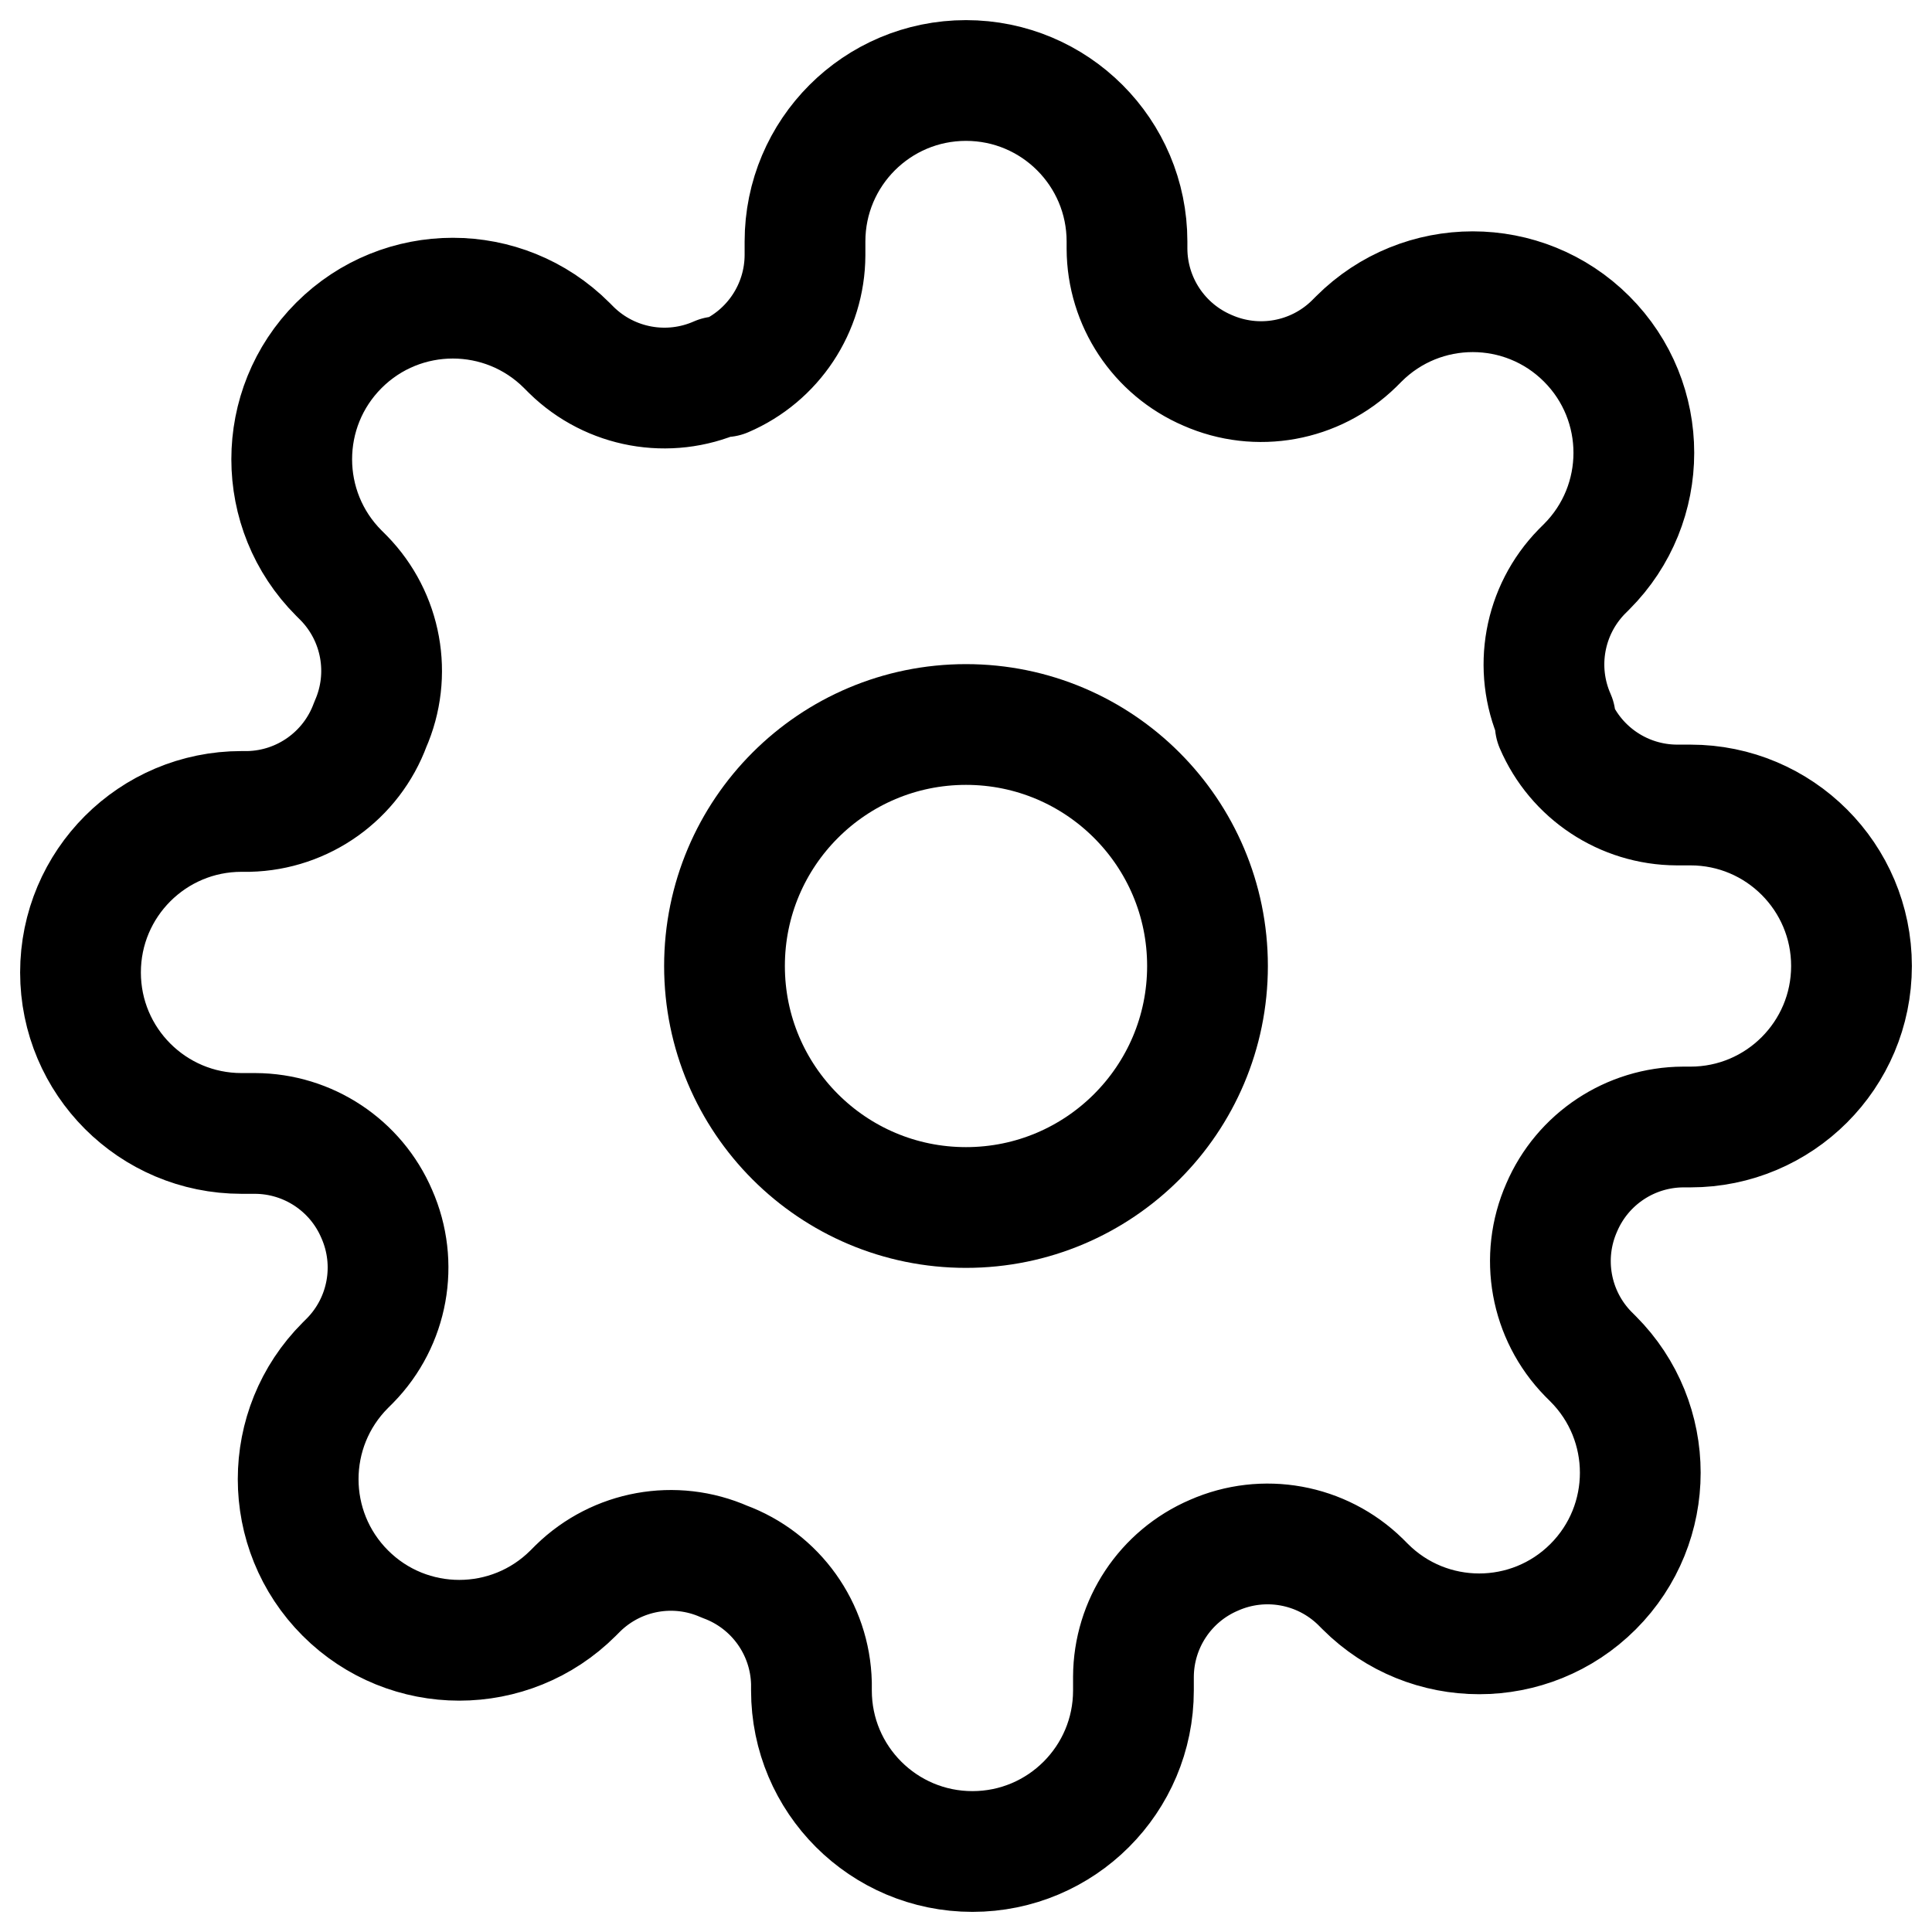
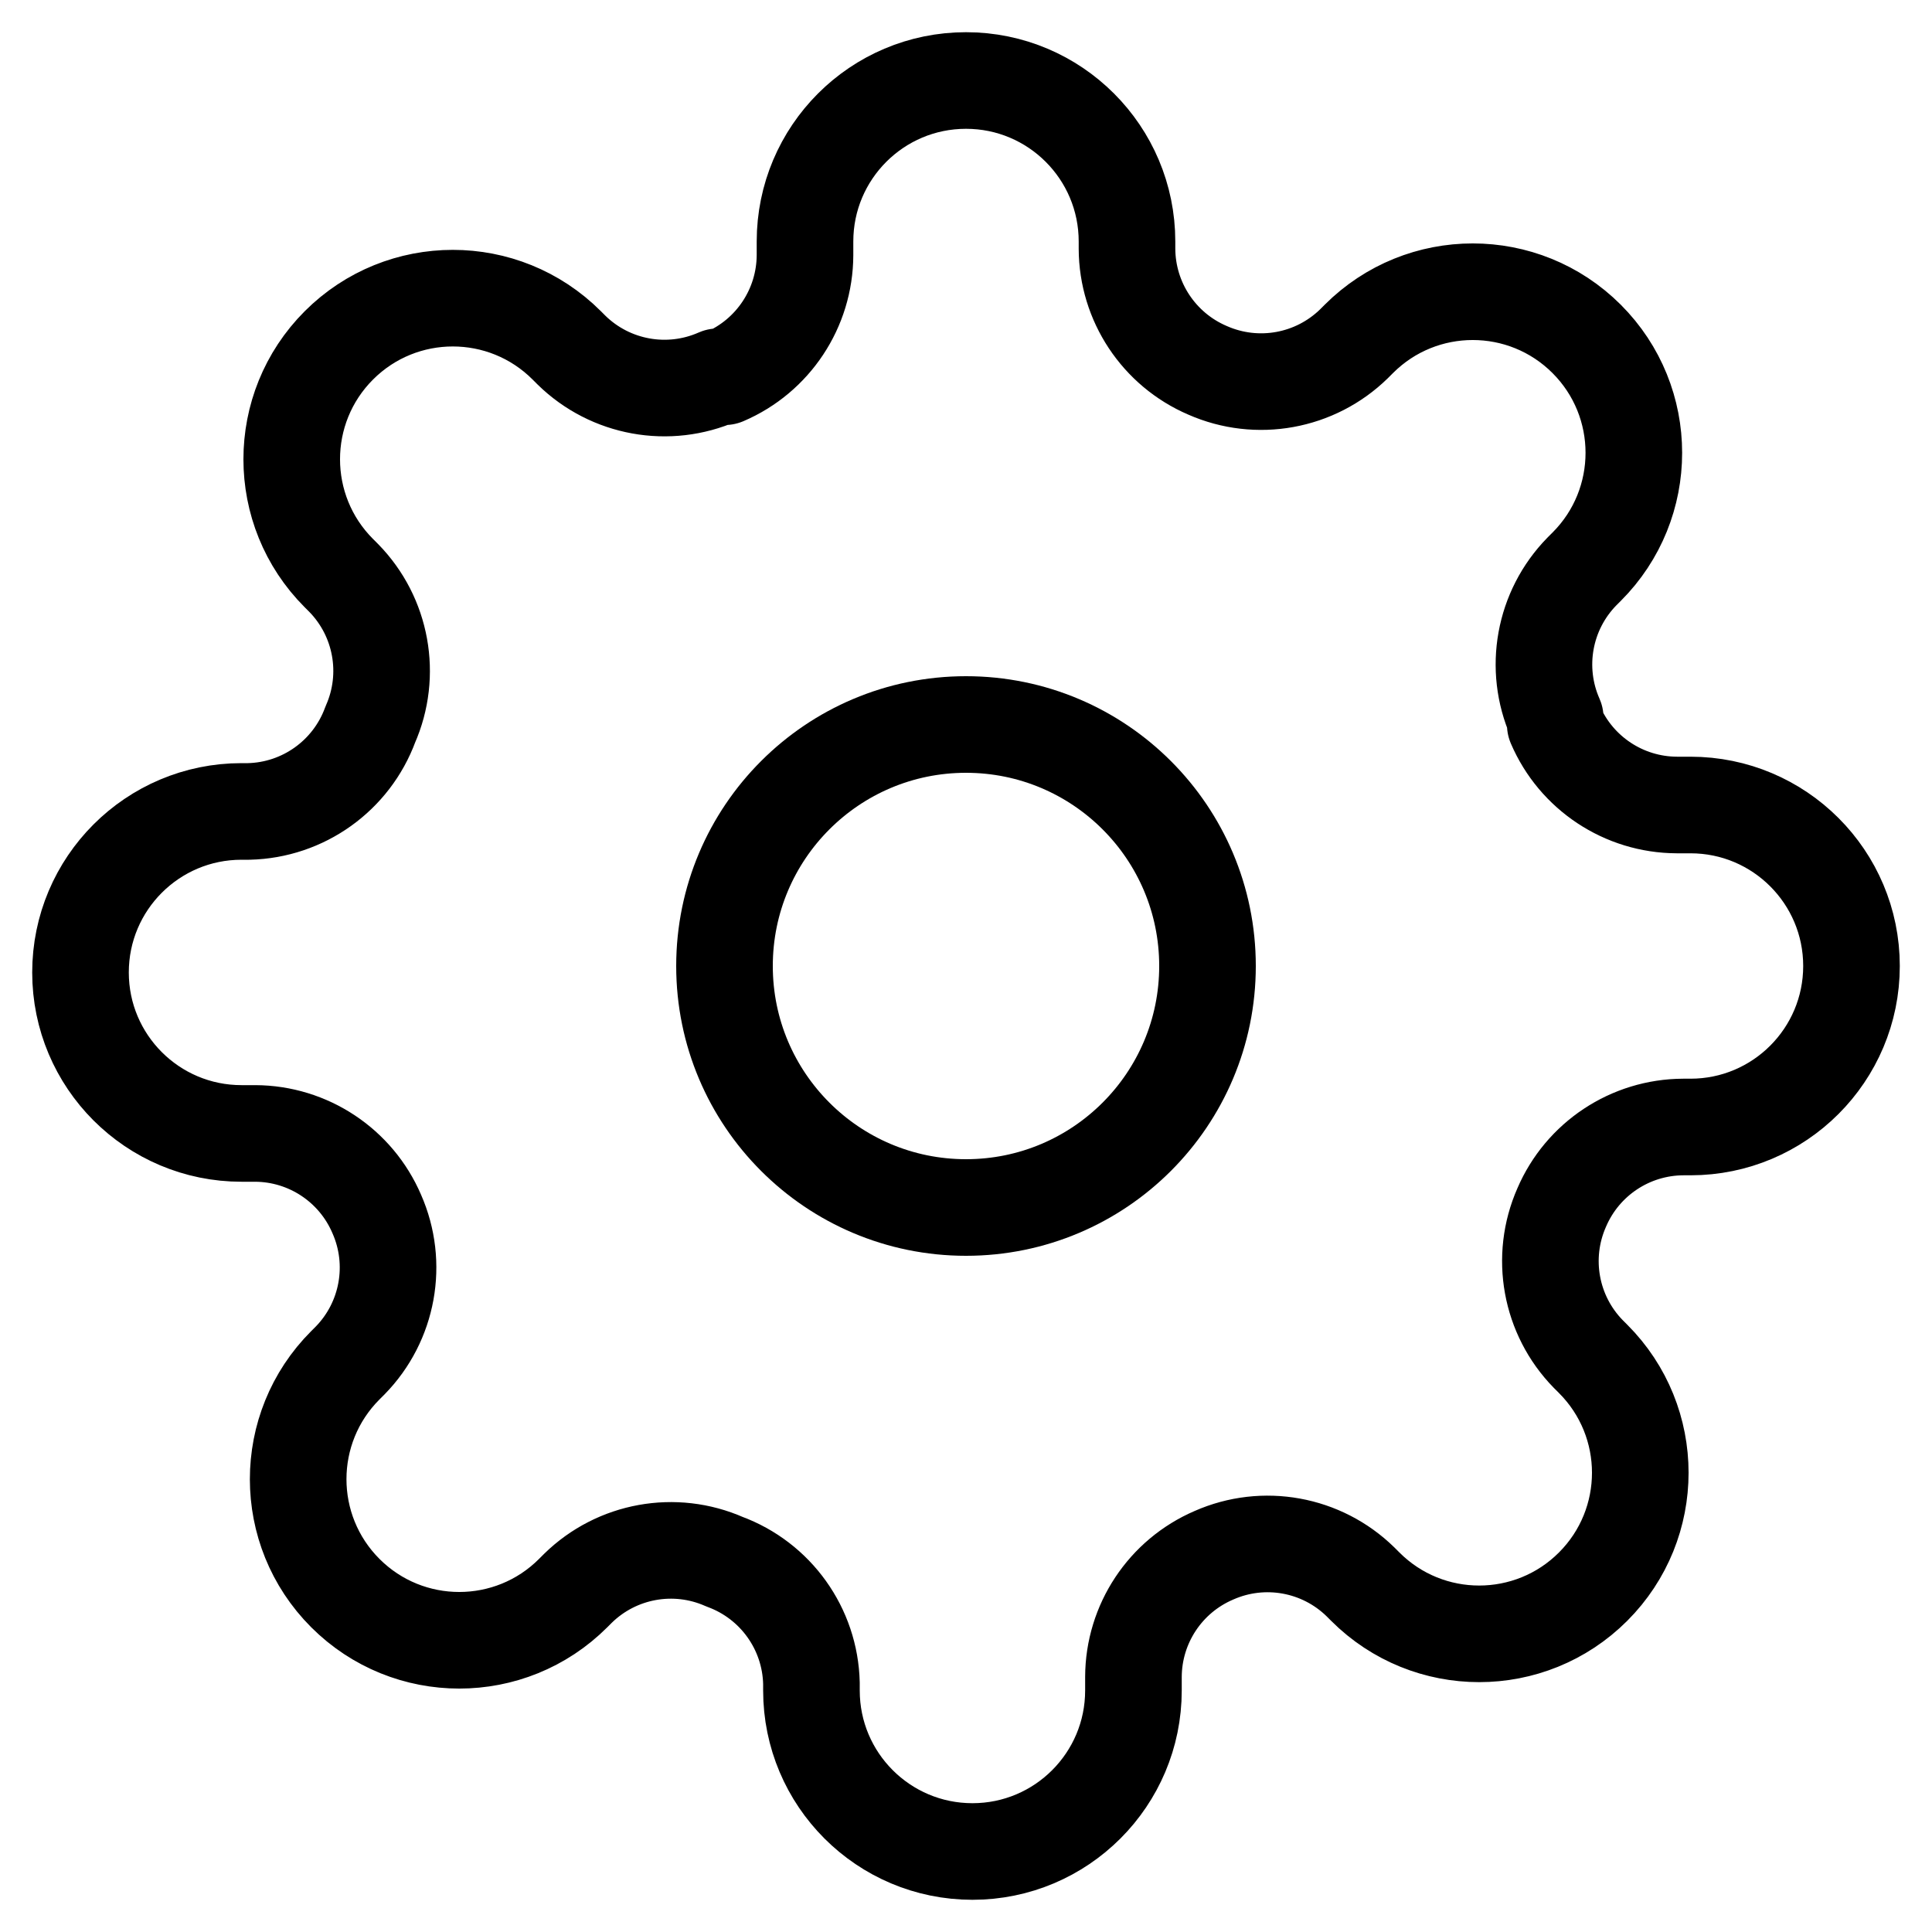
- <svg xmlns="http://www.w3.org/2000/svg" width="24" height="24" viewBox="0 0 24 24" fill="none" stroke="black" stroke-width="1.5" stroke-linecap="round" stroke-linejoin="round">
+ <svg xmlns="http://www.w3.org/2000/svg" width="24" height="24" viewBox="0 0 24 24" fill="none" stroke="black" stroke-width="1.2" stroke-linecap="round" stroke-linejoin="round">
  <circle cx="12" cy="12" r="3" />
  <path d="M19.4 15a1.65 1.65 0 0 0 .33 1.82l.06.06a2 2 0 1 1-2.83 2.83l-.06-.06a1.65 1.65 0 0 0-1.82-.33 1.65 1.65 0 0 0-1 1.51V21a2 2 0 0 1-2 2 2 2 0 0 1-2-2v-.09A1.65 1.65 0 0 0 9 19.4a1.65 1.65 0 0 0-1.82.33l-.06.06a2 2 0 1 1-2.83-2.83l.06-.06a1.65 1.65 0 0 0 .33-1.82 1.65 1.65 0 0 0-1.51-1H3a2 2 0 0 1-2-2 2 2 0 0 1 2-2h.09A1.65 1.65 0 0 0 4.6 9a1.65 1.65 0 0 0-.33-1.82l-.06-.06a2 2 0 1 1 2.83-2.83l.06.06a1.65 1.65 0 0 0 1.82.33H9a1.65 1.65 0 0 0 1-1.51V3a2 2 0 0 1 2-2 2 2 0 0 1 2 2v.09a1.65 1.65 0 0 0 1 1.51 1.65 1.65 0 0 0 1.82-.33l.06-.06a2 2 0 1 1 2.83 2.83l-.06.06a1.65 1.65 0 0 0-.33 1.82V9a1.65 1.65 0 0 0 1.51 1H21a2 2 0 0 1 2 2 2 2 0 0 1-2 2h-.09a1.65 1.65 0 0 0-1.51 1z" />
</svg>
